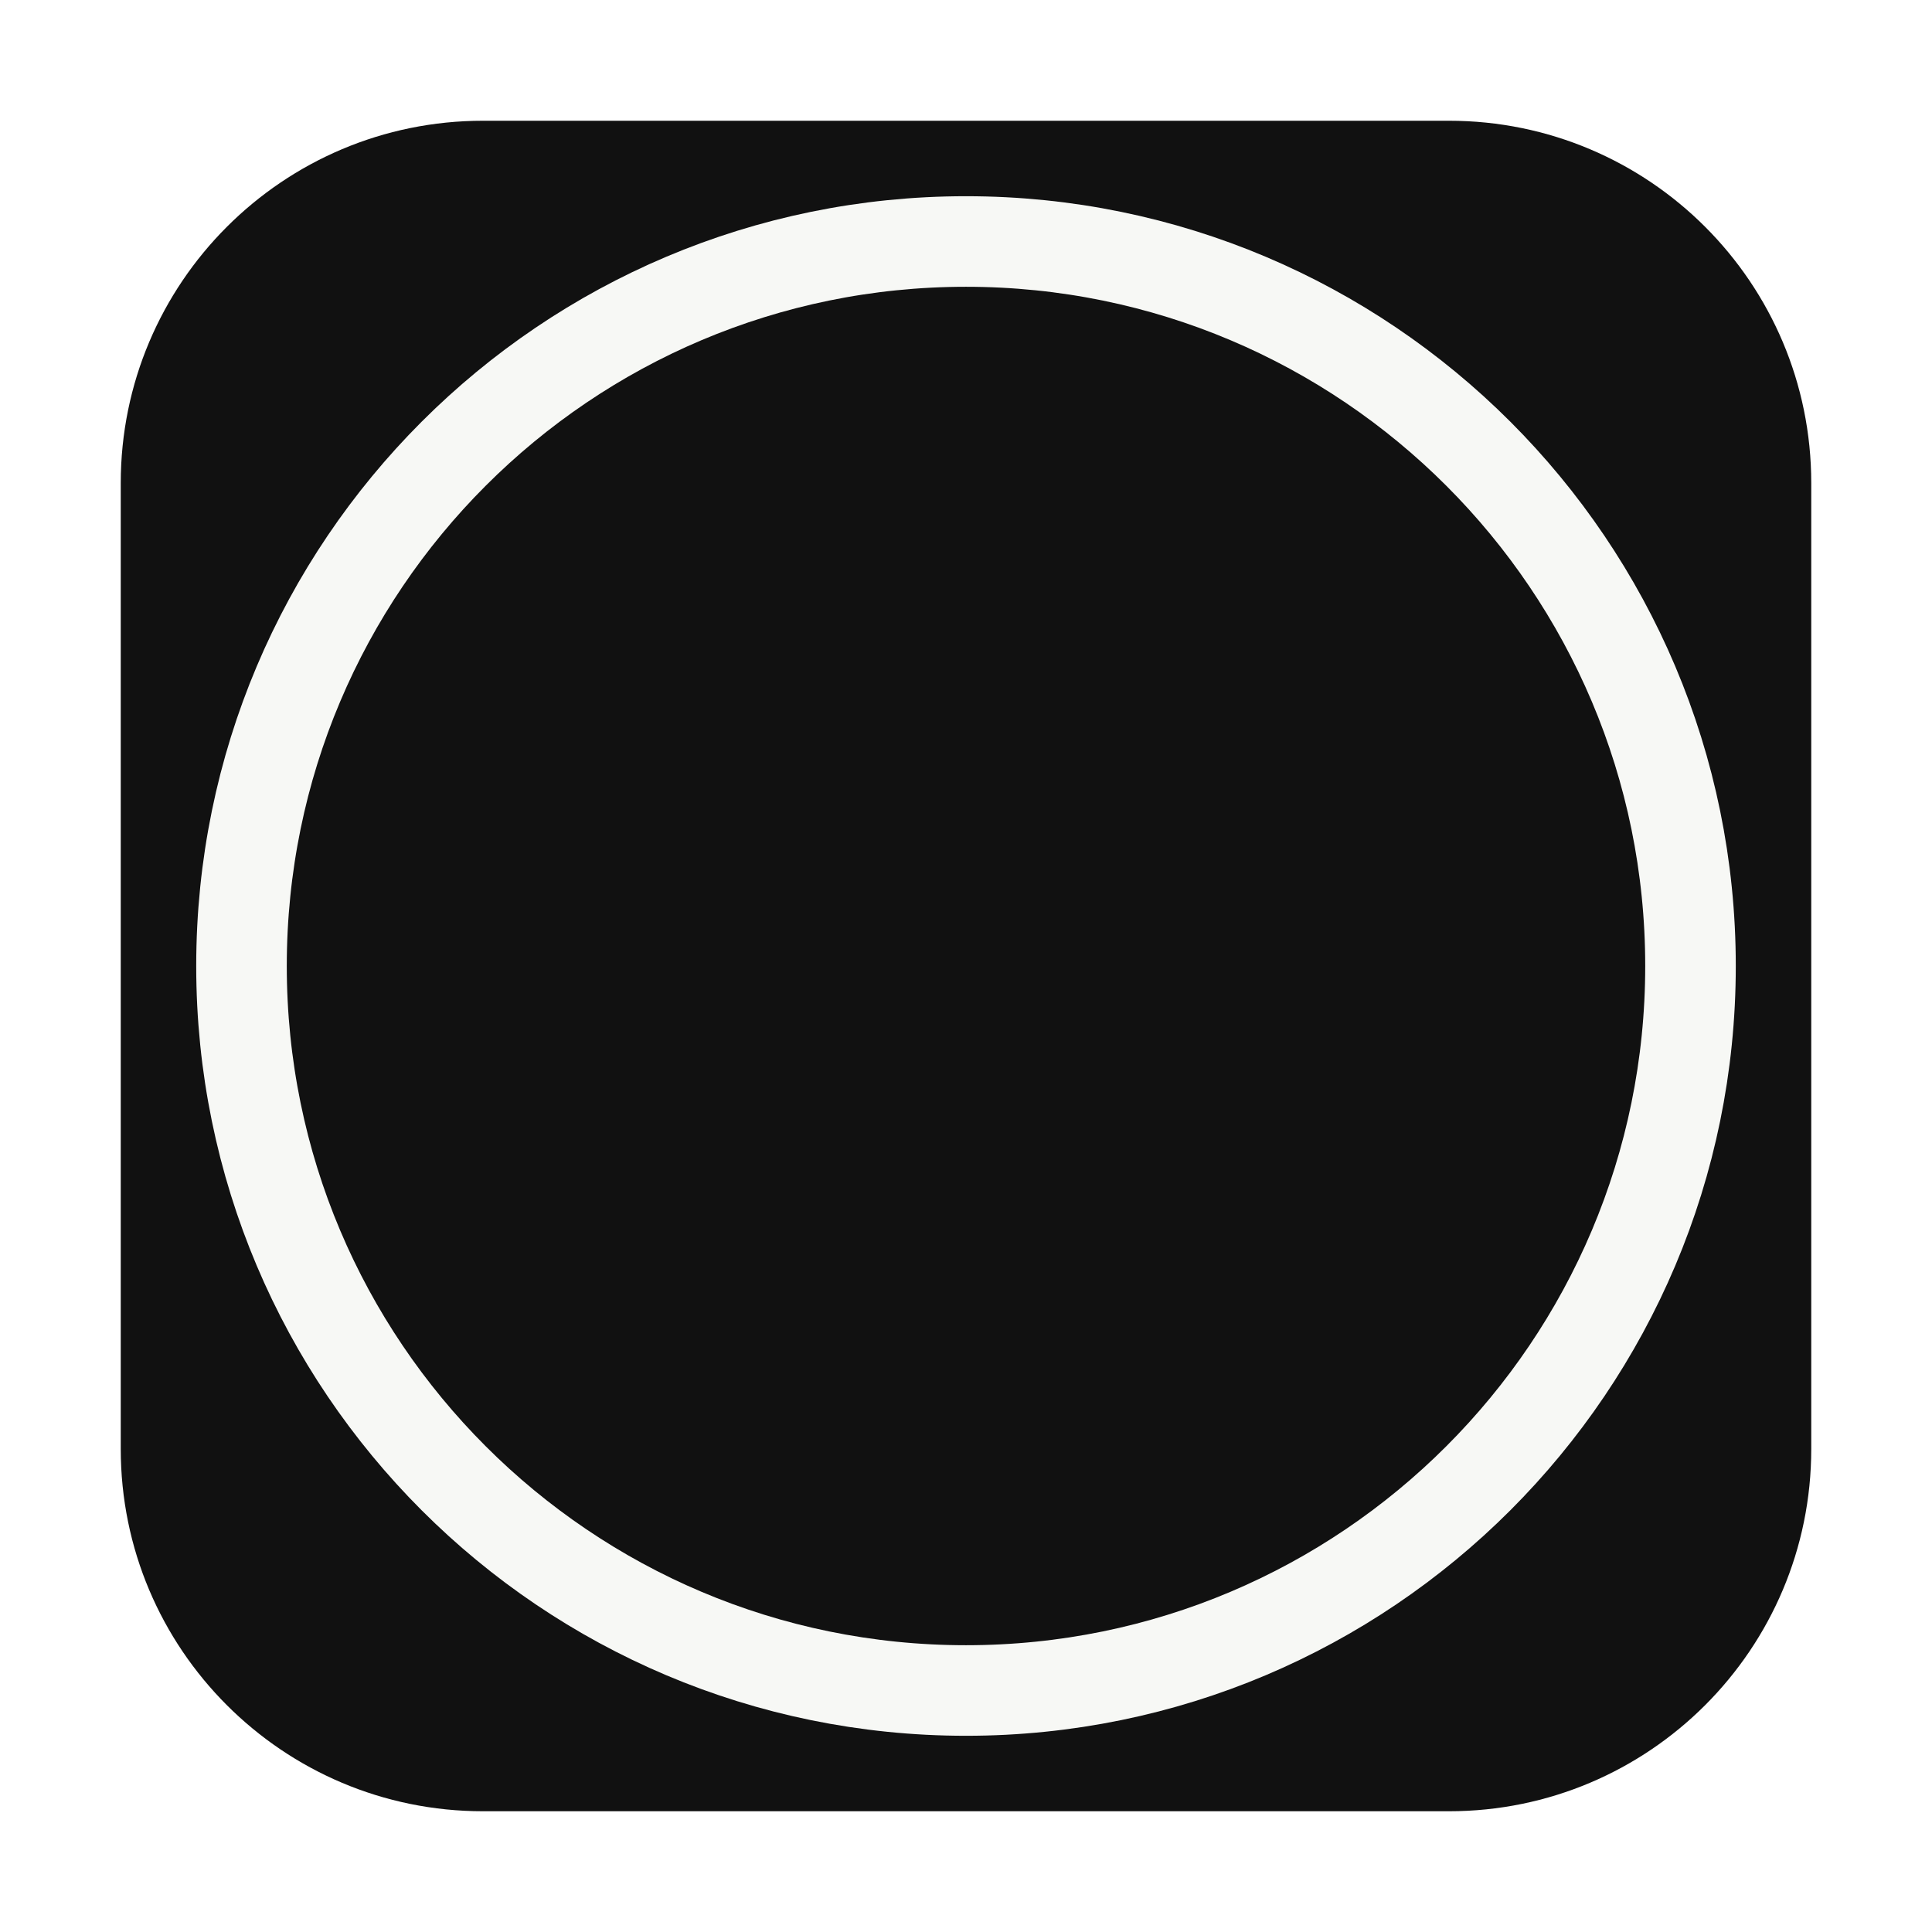
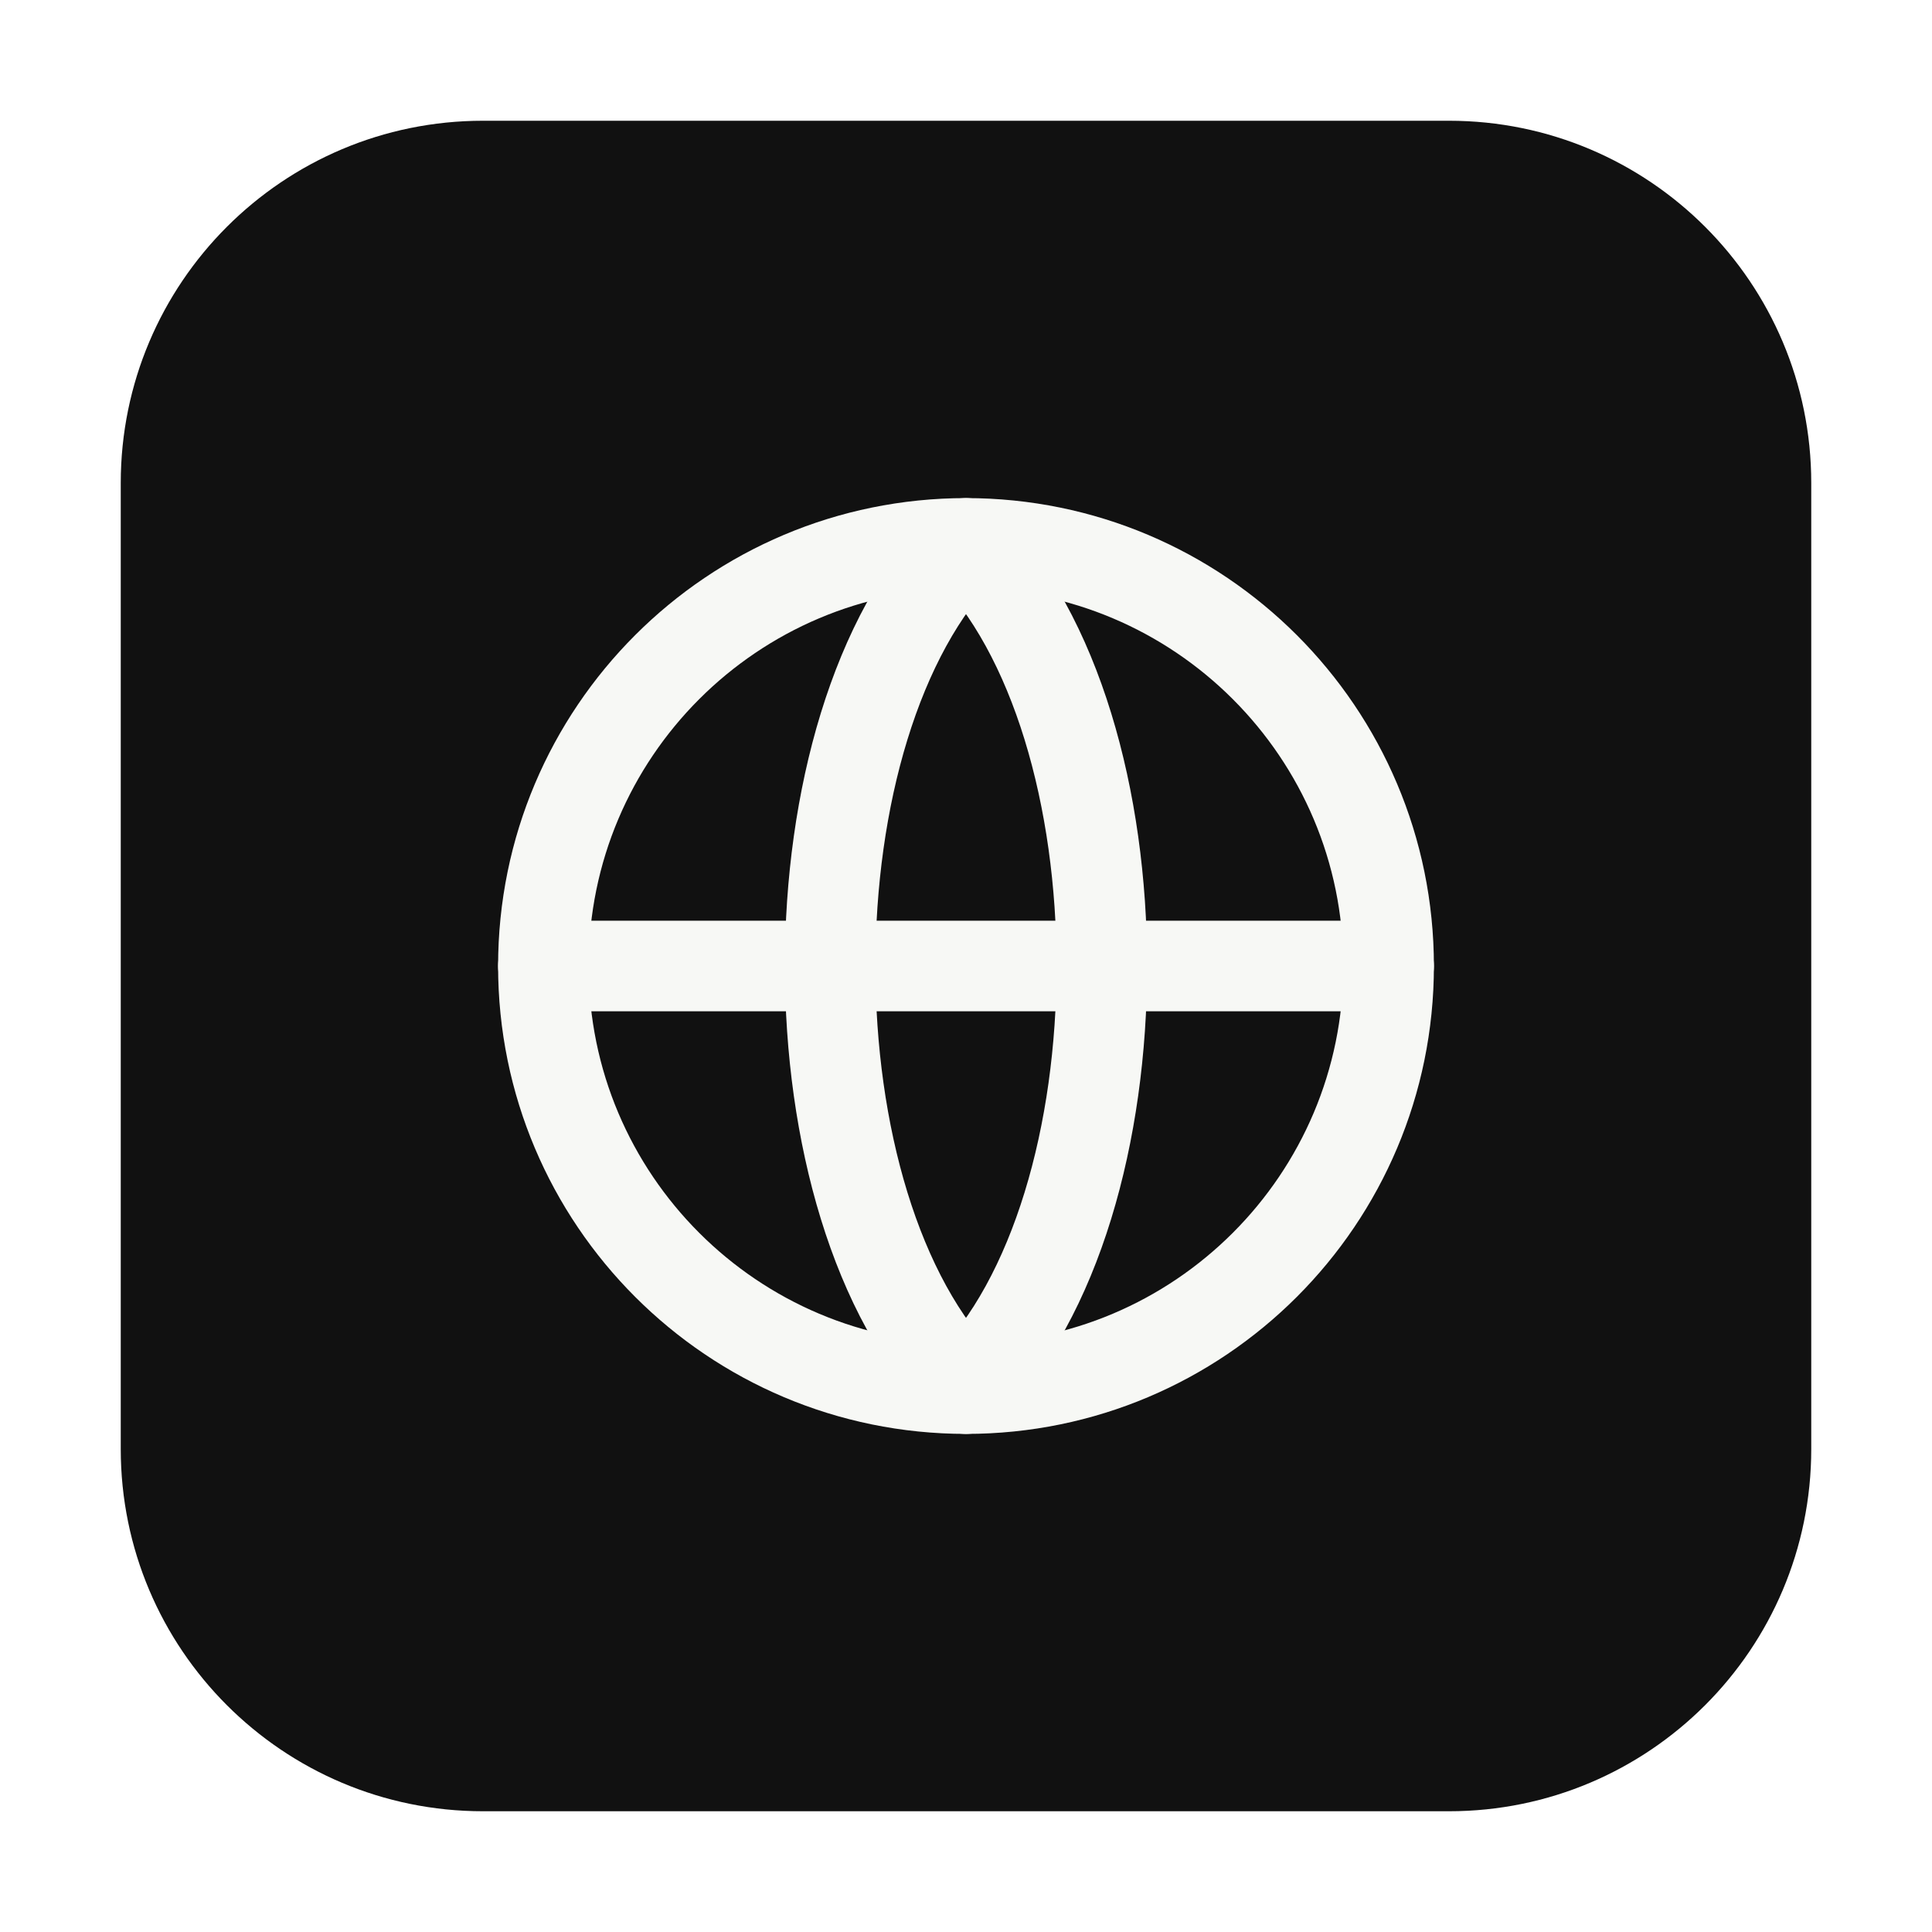
- <svg xmlns="http://www.w3.org/2000/svg" viewBox="0 0 64 64" aria-hidden="true">
+ <svg xmlns="http://www.w3.org/2000/svg" viewBox="0 0 64 64">
  <rect x="4" y="4" width="56" height="56" rx="12" fill="#111111" />
  <g fill="none" stroke="#F7F8F5" stroke-width="3" stroke-linecap="round" stroke-linejoin="round">
-     <circle cx="32" cy="32" r="24" />
+     <circle cx="32" cy="32" r="14" />
+     <path d="M32 18c6 6 6 22 0 28m0-28c-6 6-6 22 0 28" />
+     <path d="M18 32h28" />
  </g>
</svg>
